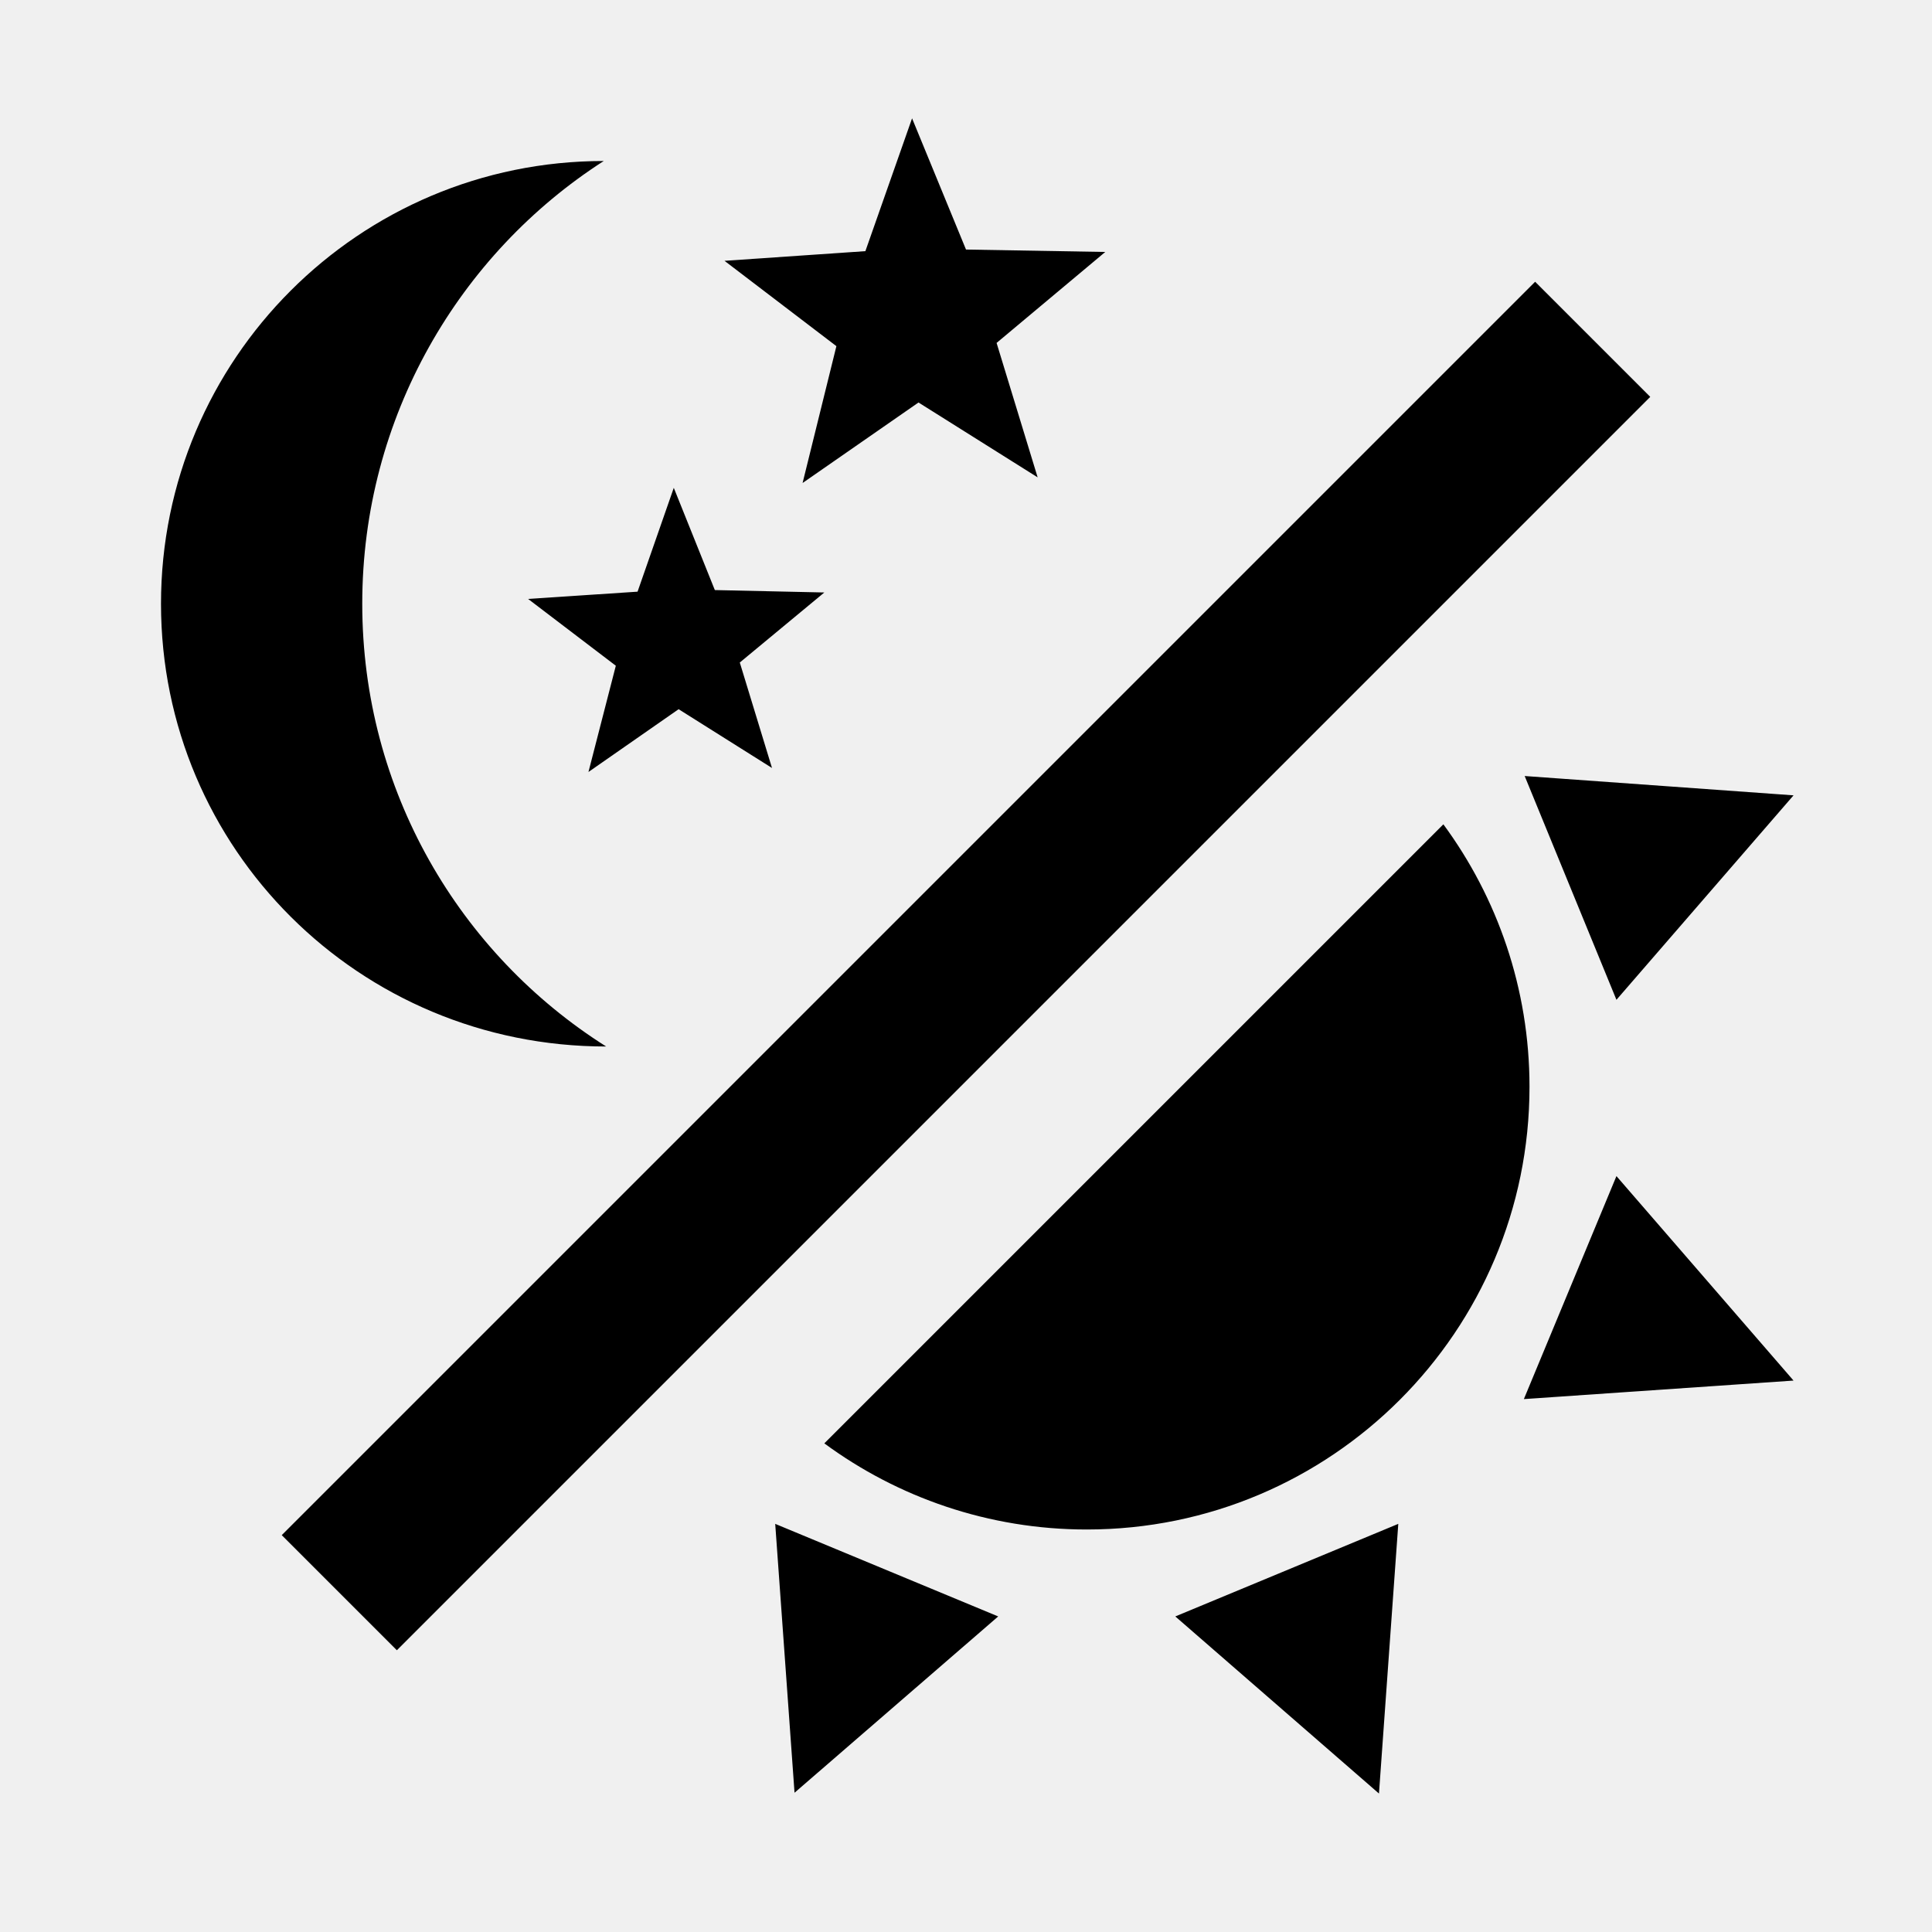
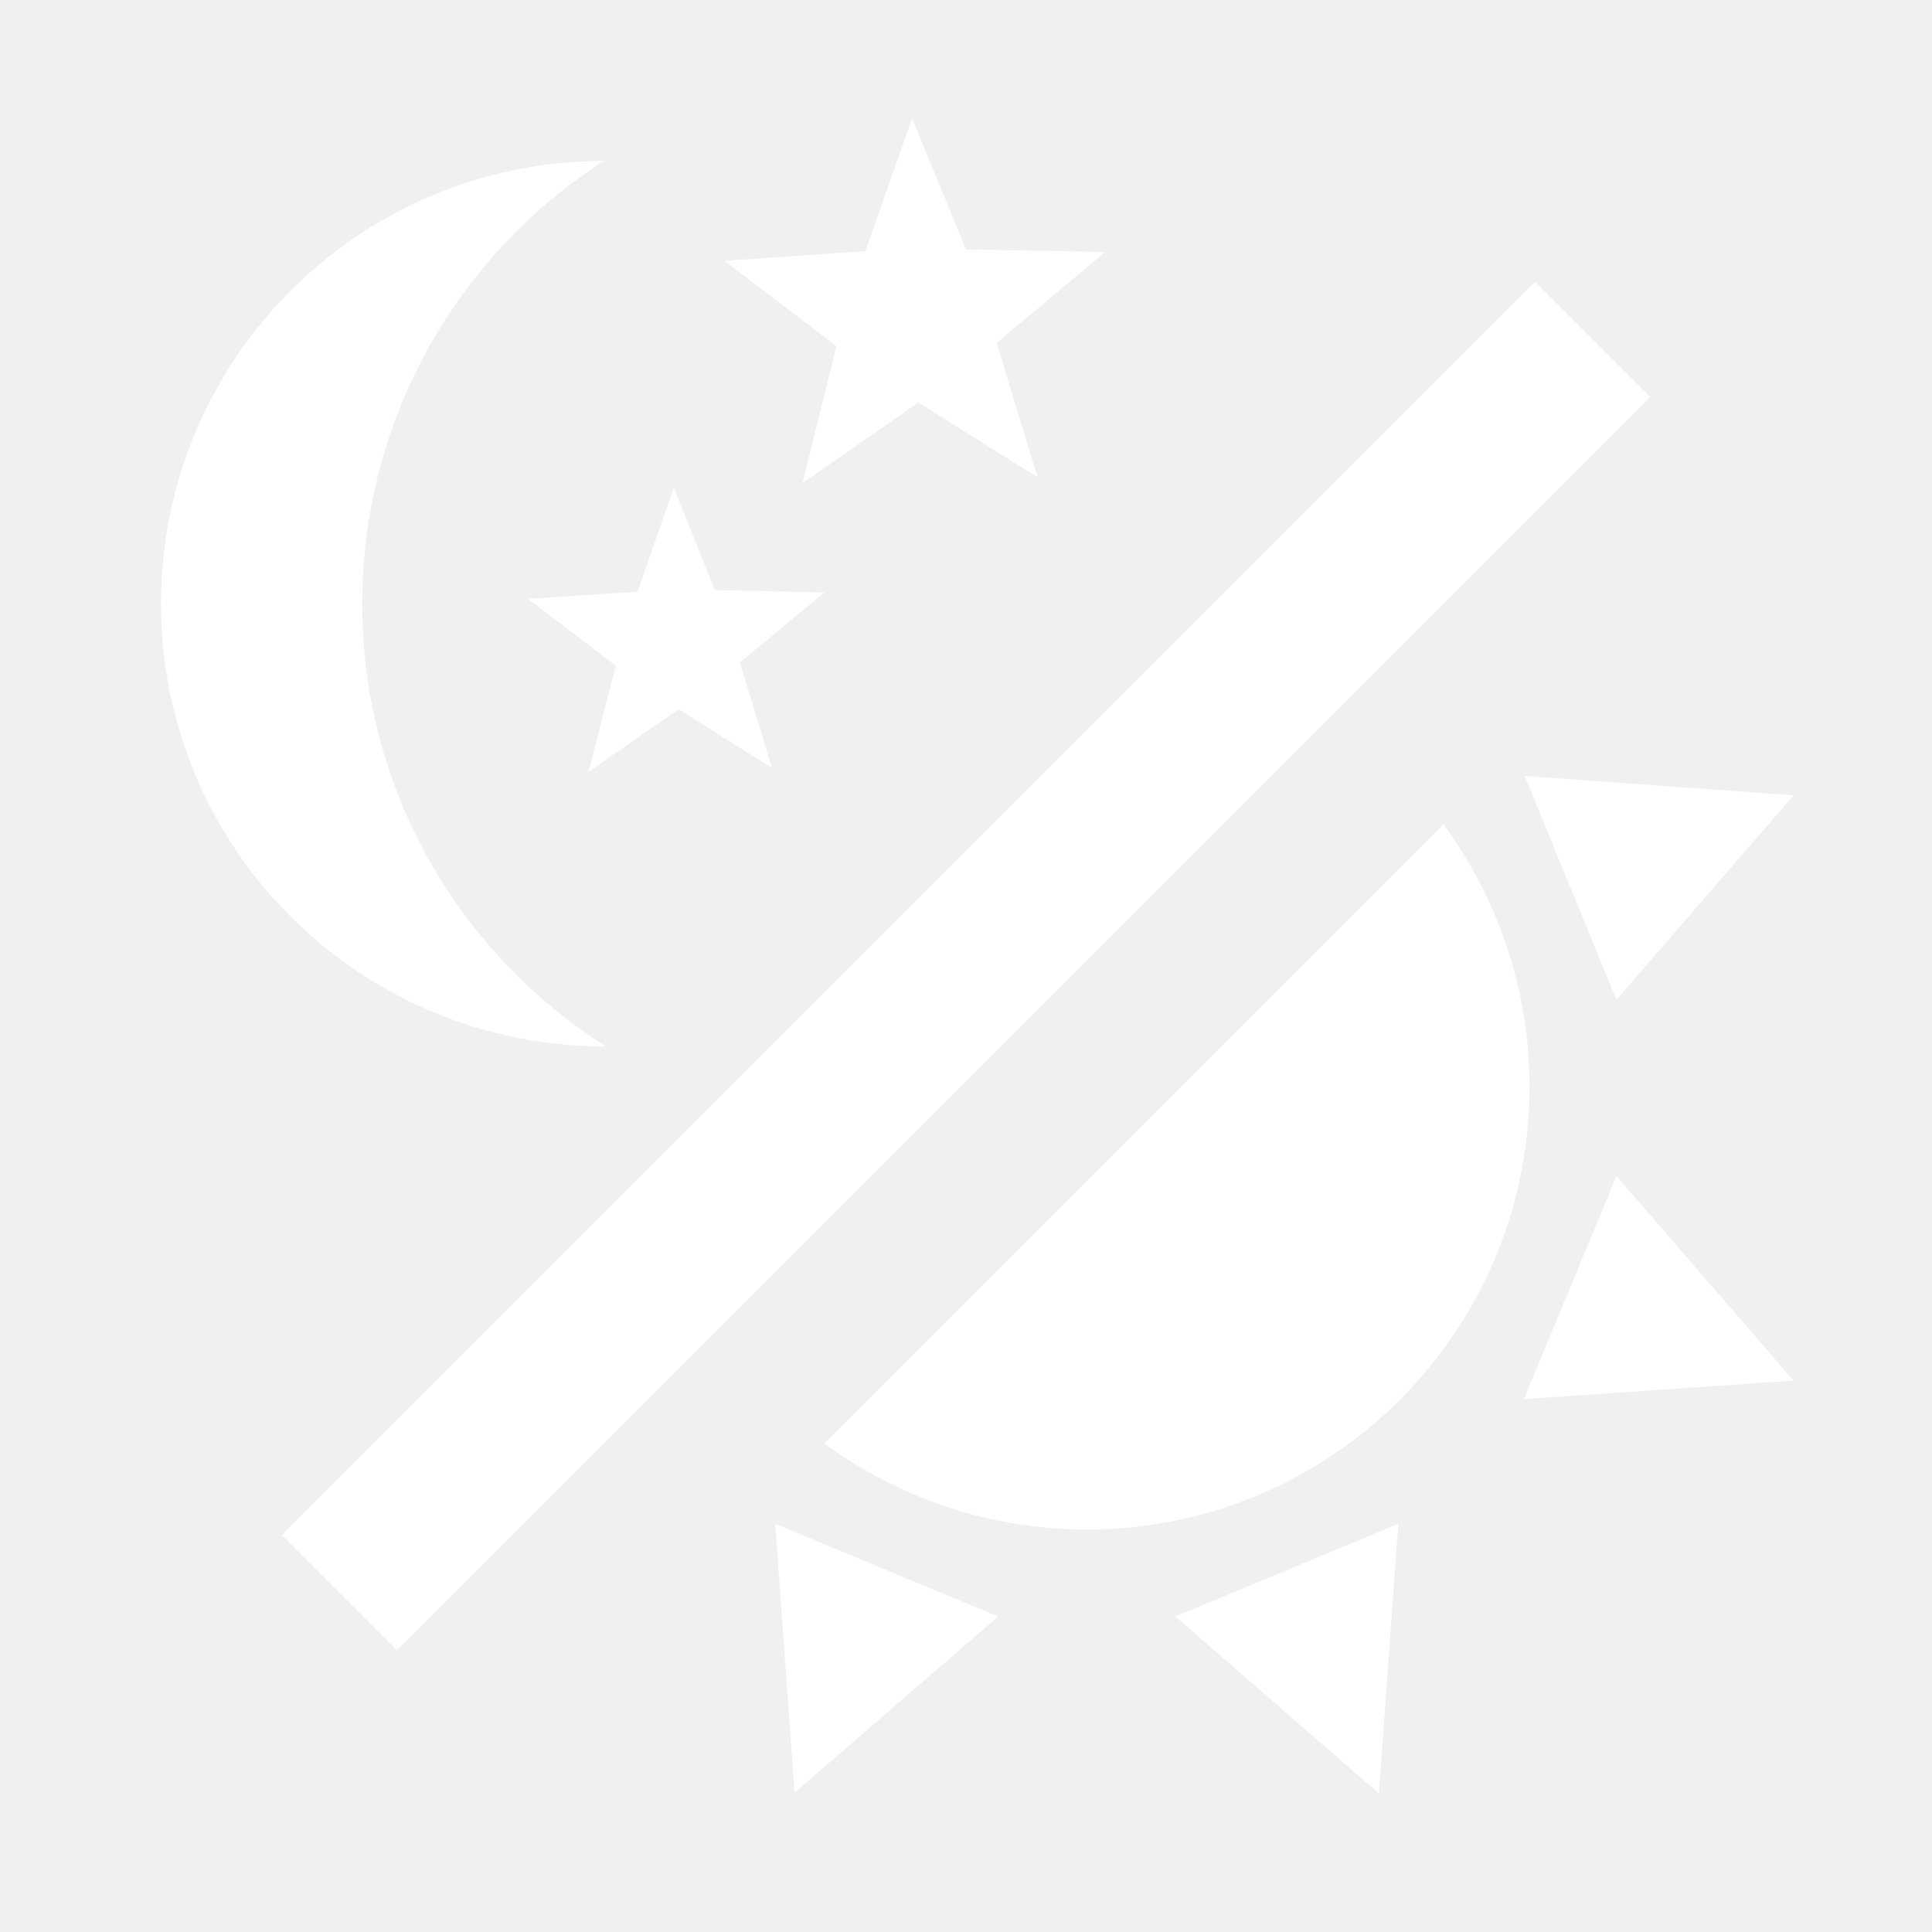
<svg xmlns="http://www.w3.org/2000/svg" class="svg-icon" style="width: 1em; height: 1em;vertical-align: middle;fill: currentColor;overflow: hidden;" viewBox="0 0 1024 1024" version="1.1">
-   <path d="M320 85.333c-76.373 49.067-128 135.68-128 234.667s51.627 185.6 129.28 234.667C190.293 554.667 85.333 449.707 85.333 320A234.667 234.667 0 0 1 320 85.333m493.653 64l61.013 61.013L210.347 874.667 149.333 813.653 813.653 149.333m-263.68 103.68L486.827 213.333 425.387 256l17.92-72.533L384 138.24l74.667-5.12 24.747-70.4L512 132.267l73.813 1.28-57.6 48.213 21.76 71.253m-140.8 154.027l-49.493-31.147-47.787 33.28 14.507-56.32-46.507-35.413 58.027-3.84 19.2-55.04 21.76 54.187 58.027 1.28-44.8 37.12 17.067 55.893M810.667 576a234.667 234.667 0 0 1-234.667 234.667c-52.053 0-100.267-17.067-139.093-45.653l328.107-328.107c28.587 38.827 45.653 87.04 45.653 139.093m-187.733 280.747l118.187-49.067-10.24 142.933-107.947-93.867m184.747-115.2l49.067-118.187 93.867 108.373-142.933 9.813m49.067-211.627l-48.64-118.613 142.507 10.24-93.867 108.373M410.88 807.68l118.187 49.067-107.947 93.44-10.24-142.507z" fill="" />
+   <path d="M320 85.333c-76.373 49.067-128 135.68-128 234.667s51.627 185.6 129.28 234.667C190.293 554.667 85.333 449.707 85.333 320A234.667 234.667 0 0 1 320 85.333m493.653 64l61.013 61.013L210.347 874.667 149.333 813.653 813.653 149.333m-263.68 103.68L486.827 213.333 425.387 256l17.92-72.533L384 138.24l74.667-5.12 24.747-70.4L512 132.267l73.813 1.28-57.6 48.213 21.76 71.253m-140.8 154.027l-49.493-31.147-47.787 33.28 14.507-56.32-46.507-35.413 58.027-3.84 19.2-55.04 21.76 54.187 58.027 1.28-44.8 37.12 17.067 55.893M810.667 576a234.667 234.667 0 0 1-234.667 234.667c-52.053 0-100.267-17.067-139.093-45.653l328.107-328.107c28.587 38.827 45.653 87.04 45.653 139.093m-187.733 280.747l118.187-49.067-10.24 142.933-107.947-93.867m184.747-115.2l49.067-118.187 93.867 108.373-142.933 9.813m49.067-211.627l-48.64-118.613 142.507 10.24-93.867 108.373M410.88 807.68l118.187 49.067-107.947 93.44-10.24-142.507z" fill="#FFF" />
</svg>
